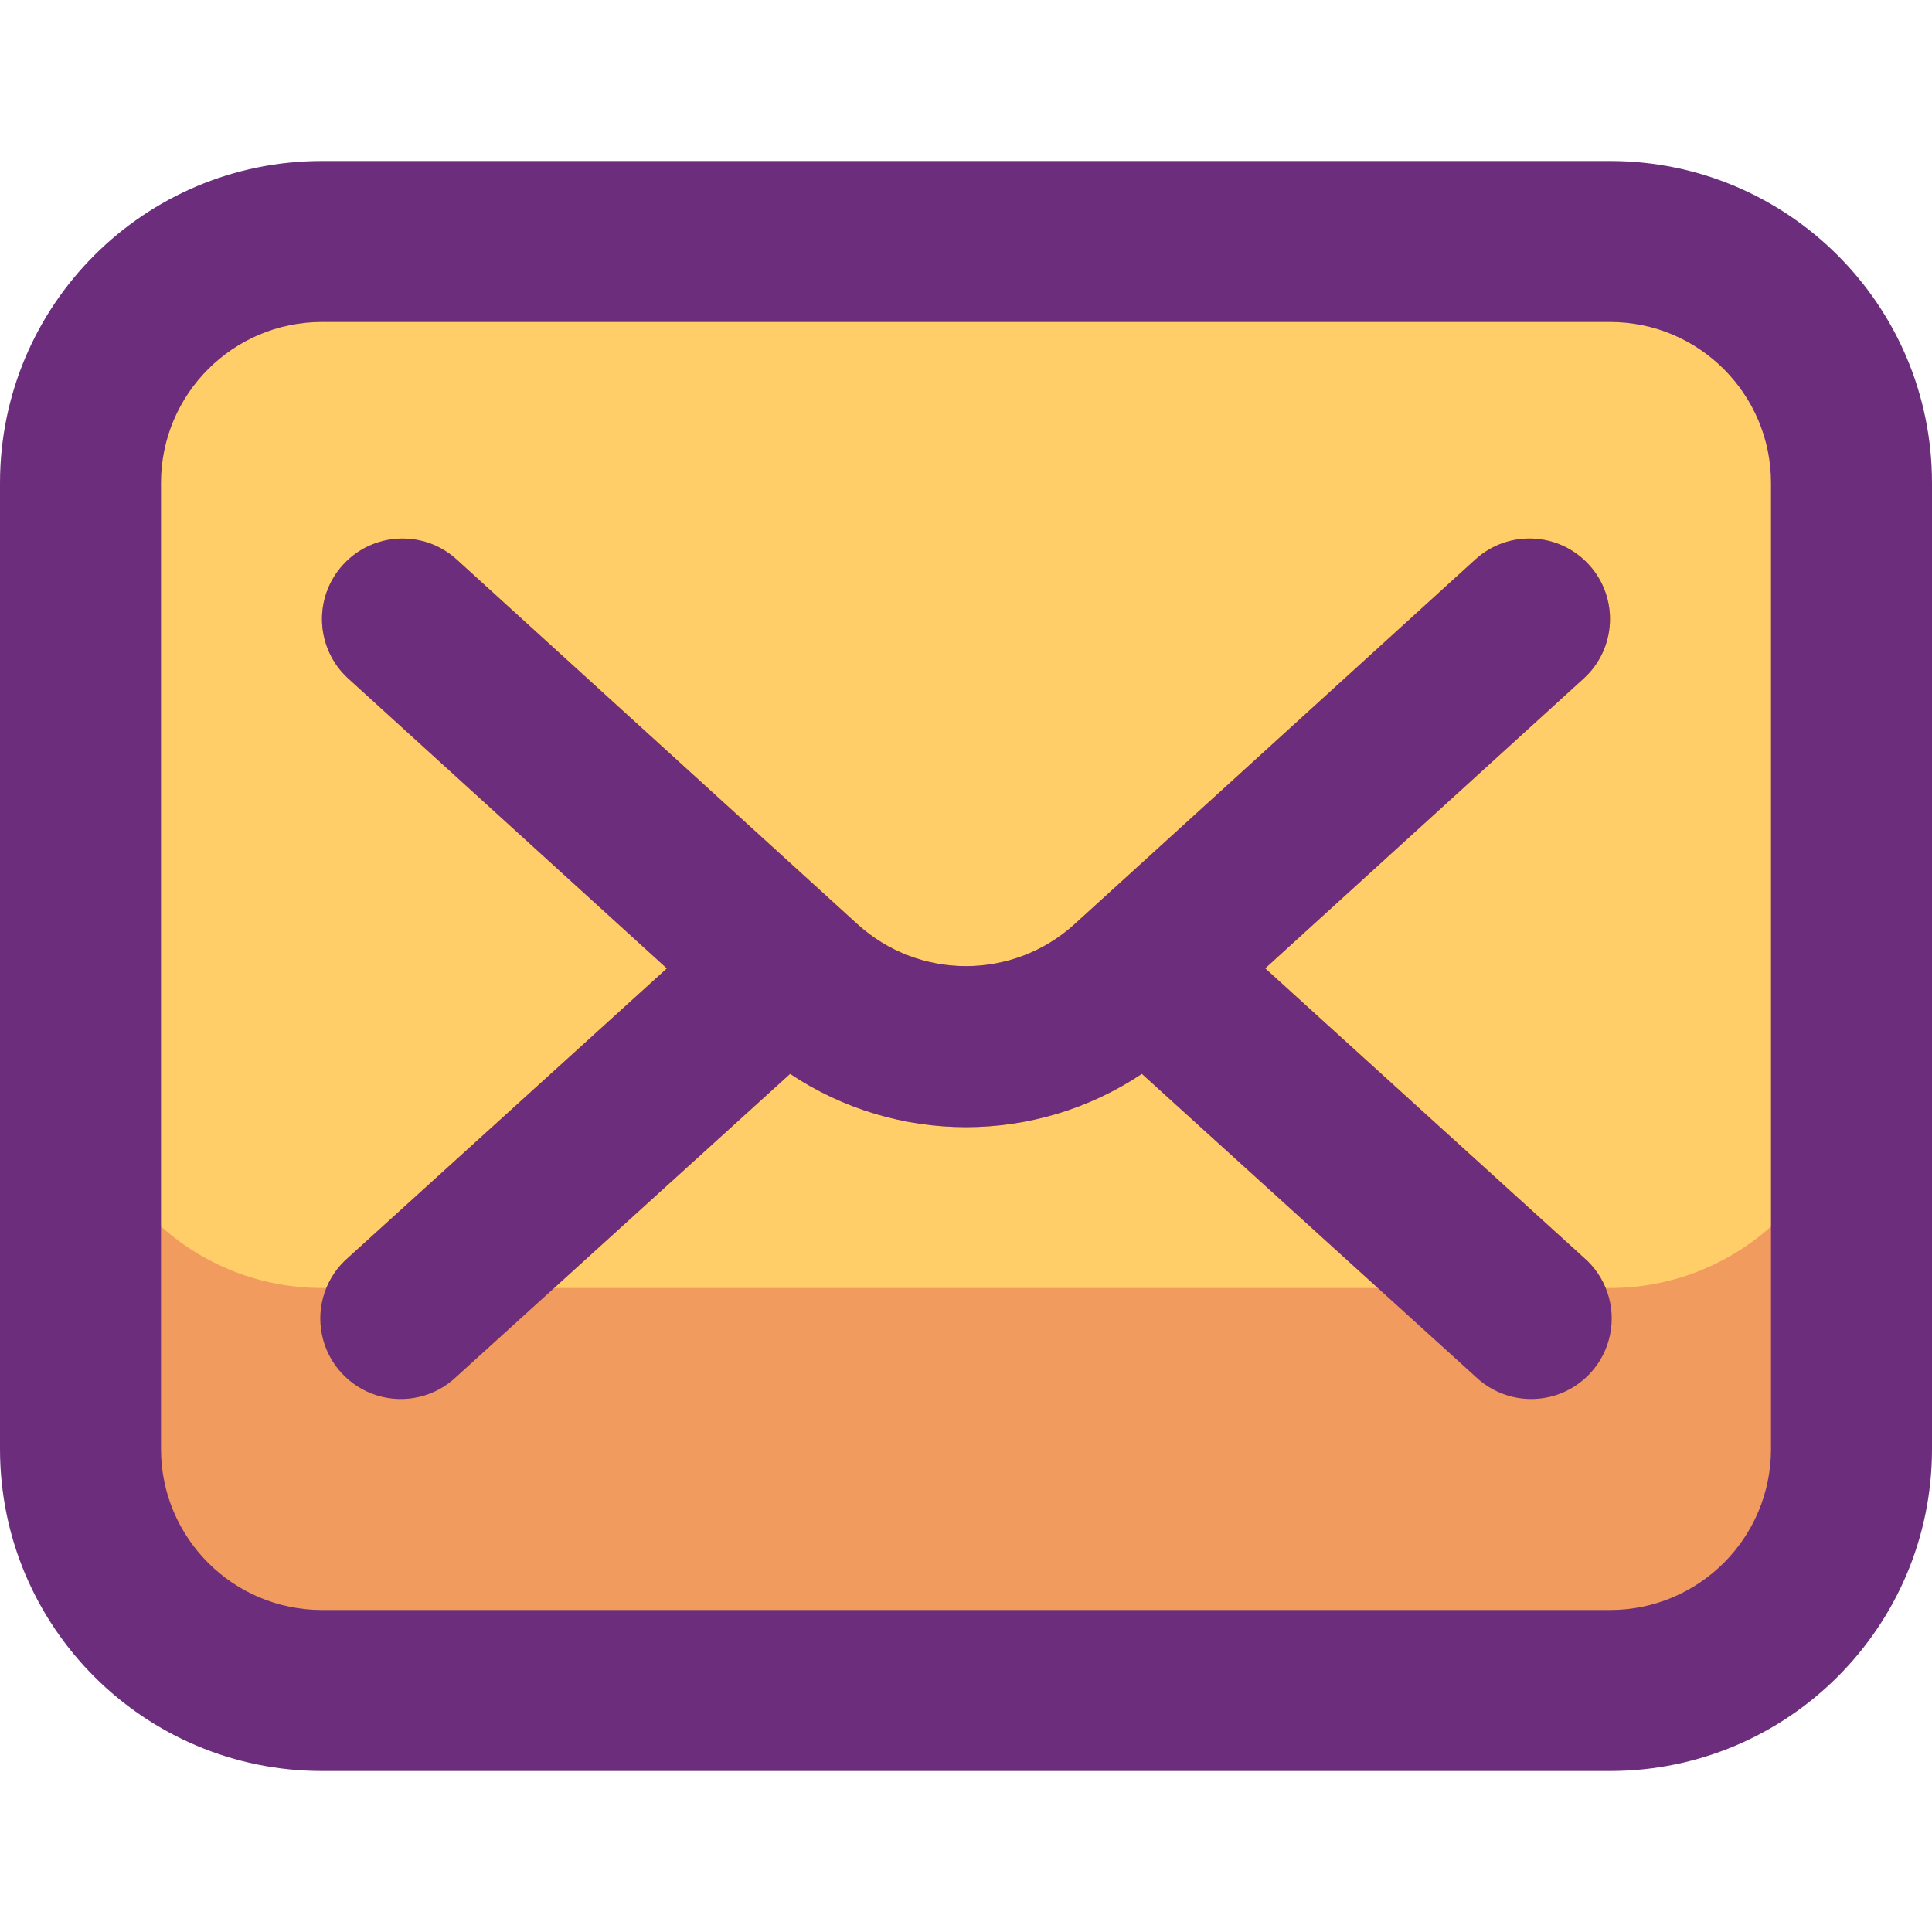
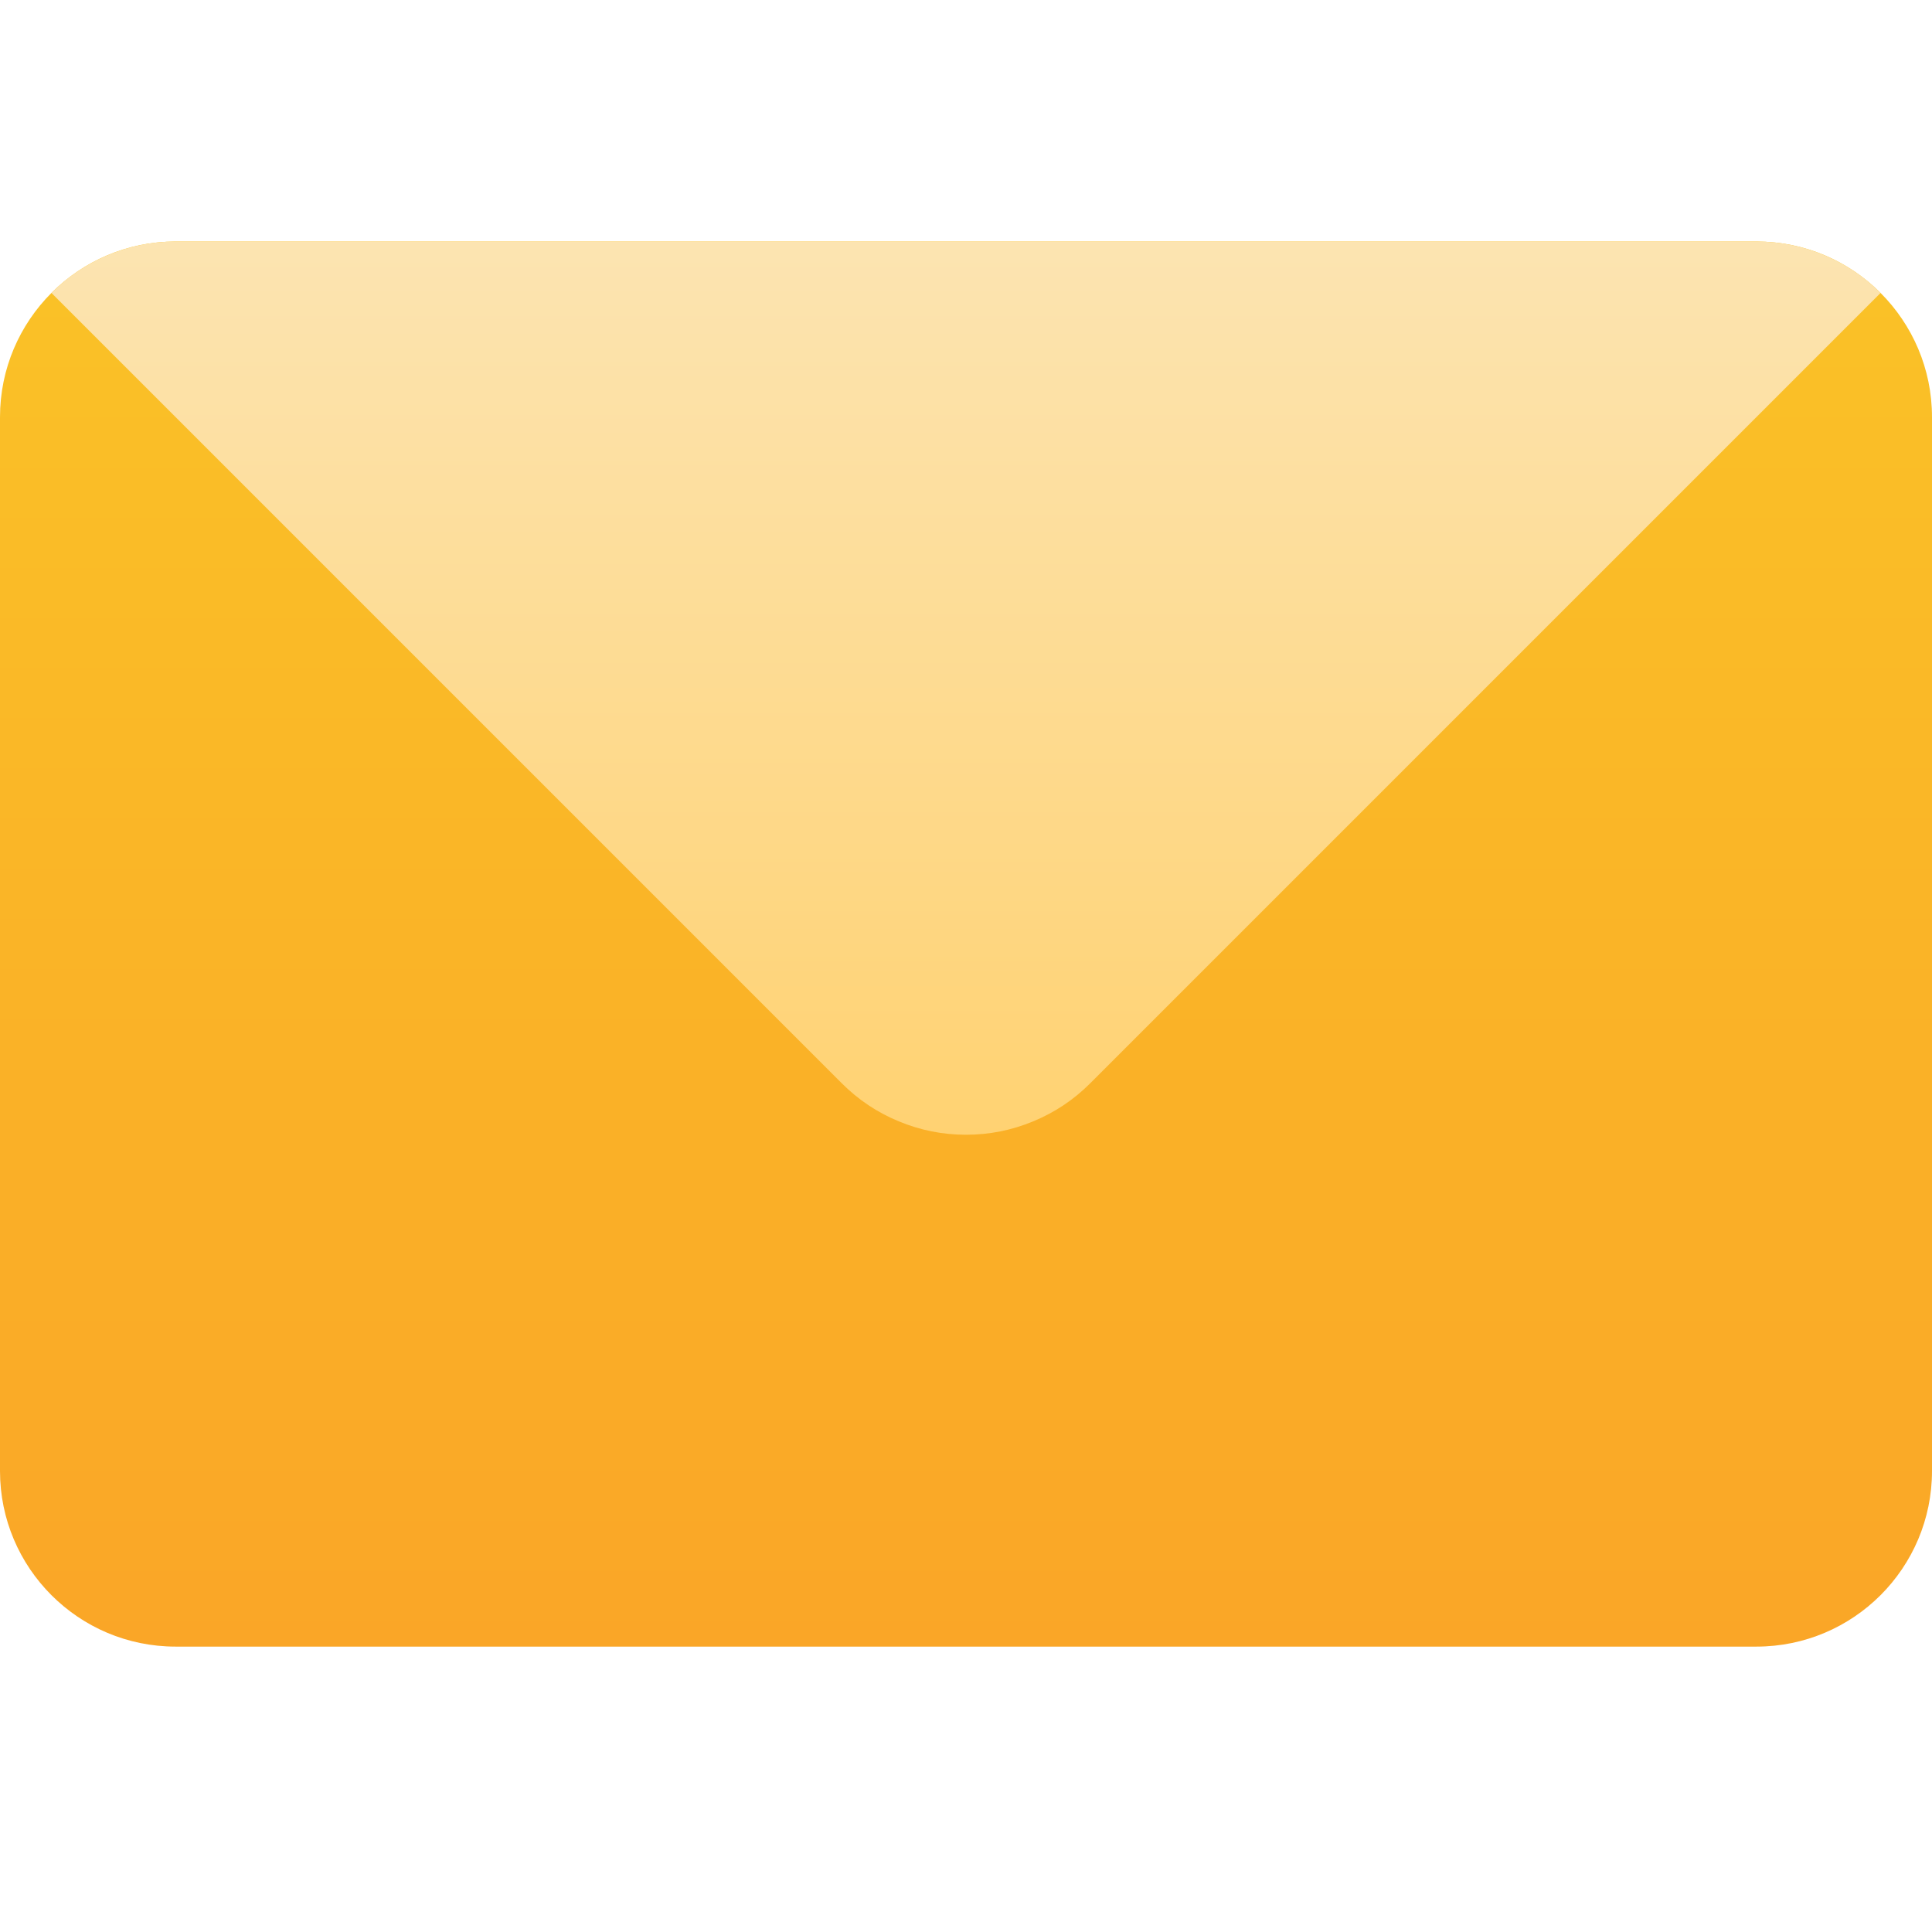
- <svg xmlns="http://www.w3.org/2000/svg" width="800px" height="800px" viewBox="0 0 24 24">
+ <svg xmlns="http://www.w3.org/2000/svg" width="800px" height="800px" viewBox="0 -4 32 32" fill="none">
+   <path d="M29.091 0H2.909C1.302 0 0 1.302 0 2.909V20.364C0 21.97 1.302 23.273 2.909 23.273H29.091C30.698 23.273 32 21.97 32 20.364V2.909C32 1.302 30.698 0 29.091 0Z" fill="url(#paint0_linear_103_1797)" />
+   <path fill-rule="evenodd" clip-rule="evenodd" d="M29.091 0H2.909C2.523 0 2.152 0.074 1.796 0.221C1.439 0.369 1.125 0.579 0.852 0.852L13.943 13.943C14.216 14.216 14.53 14.426 14.887 14.573C15.243 14.721 15.614 14.795 16 14.795C16.386 14.795 16.757 14.721 17.113 14.573C17.47 14.426 17.784 14.216 18.057 13.943L31.148 0.852C30.875 0.579 30.561 0.369 30.204 0.221C29.848 0.074 29.477 0 29.091 0Z" fill="url(#paint1_linear_103_1797)" />
  <defs>
-     <style>.cls-1{fill:#f19b5f;}.cls-2{fill:#ffce69;}.cls-3{fill:#ed960a;}.cls-4{fill:#6c2e7c;}</style>
+     <linearGradient id="paint0_linear_103_1797" x1="16" y1="0" x2="16" y2="23.273" gradientUnits="userSpaceOnUse">
+       <stop stop-color="#FAC227" />
+       <stop offset="1" stop-color="#FAA627" />
+     </linearGradient>
+     <linearGradient id="paint1_linear_103_1797" x1="16" y1="0" x2="16" y2="14.795" gradientUnits="userSpaceOnUse">
+       <stop stop-color="#FCE4B1" />
+       <stop offset="1" stop-color="#FFD272" />
+     </linearGradient>
  </defs>
-   <g id="Icons">
-     <rect class="cls-1" height="18" rx="3" width="22" x="1" y="3" />
-     <rect class="cls-2" height="13" rx="3" width="22" x="1" y="3" />
-     <path class="cls-3" d="M15.717,12.029l3.956-3.6a1,1,0,0,0-1.346-1.48L13.35,11.479a2.005,2.005,0,0,1-2.7,0L5.673,6.95A1,1,0,1,0,4.327,8.43l3.957,3.6L4.328,15.62A1,1,0,1,0,5.672,17.1l4.143-3.76a3.937,3.937,0,0,0,4.37,0l4.143,3.76a1,1,0,1,0,1.344-1.48Z" />
-   </g>
-   <g data-name="Layer 4" id="Layer_4">
-     <path class="cls-4" d="M20,2H4A4,4,0,0,0,0,6V18a4,4,0,0,0,4,4H20a4,4,0,0,0,4-4V6A4,4,0,0,0,20,2Zm2,16a2,2,0,0,1-2,2H4a2,2,0,0,1-2-2V6A2,2,0,0,1,4,4H20a2,2,0,0,1,2,2Z" />
-     <path class="cls-4" d="M19.74,7.017a1,1,0,0,0-1.413-.067L13.35,11.479a2.005,2.005,0,0,1-2.7,0L5.673,6.95A1,1,0,1,0,4.327,8.43l3.957,3.6L4.328,15.62A1,1,0,1,0,5.672,17.1l4.143-3.76a3.937,3.937,0,0,0,4.37,0l4.143,3.76a1,1,0,1,0,1.344-1.48l-3.955-3.591,3.956-3.6A1,1,0,0,0,19.74,7.017Z" />
-   </g>
</svg>
